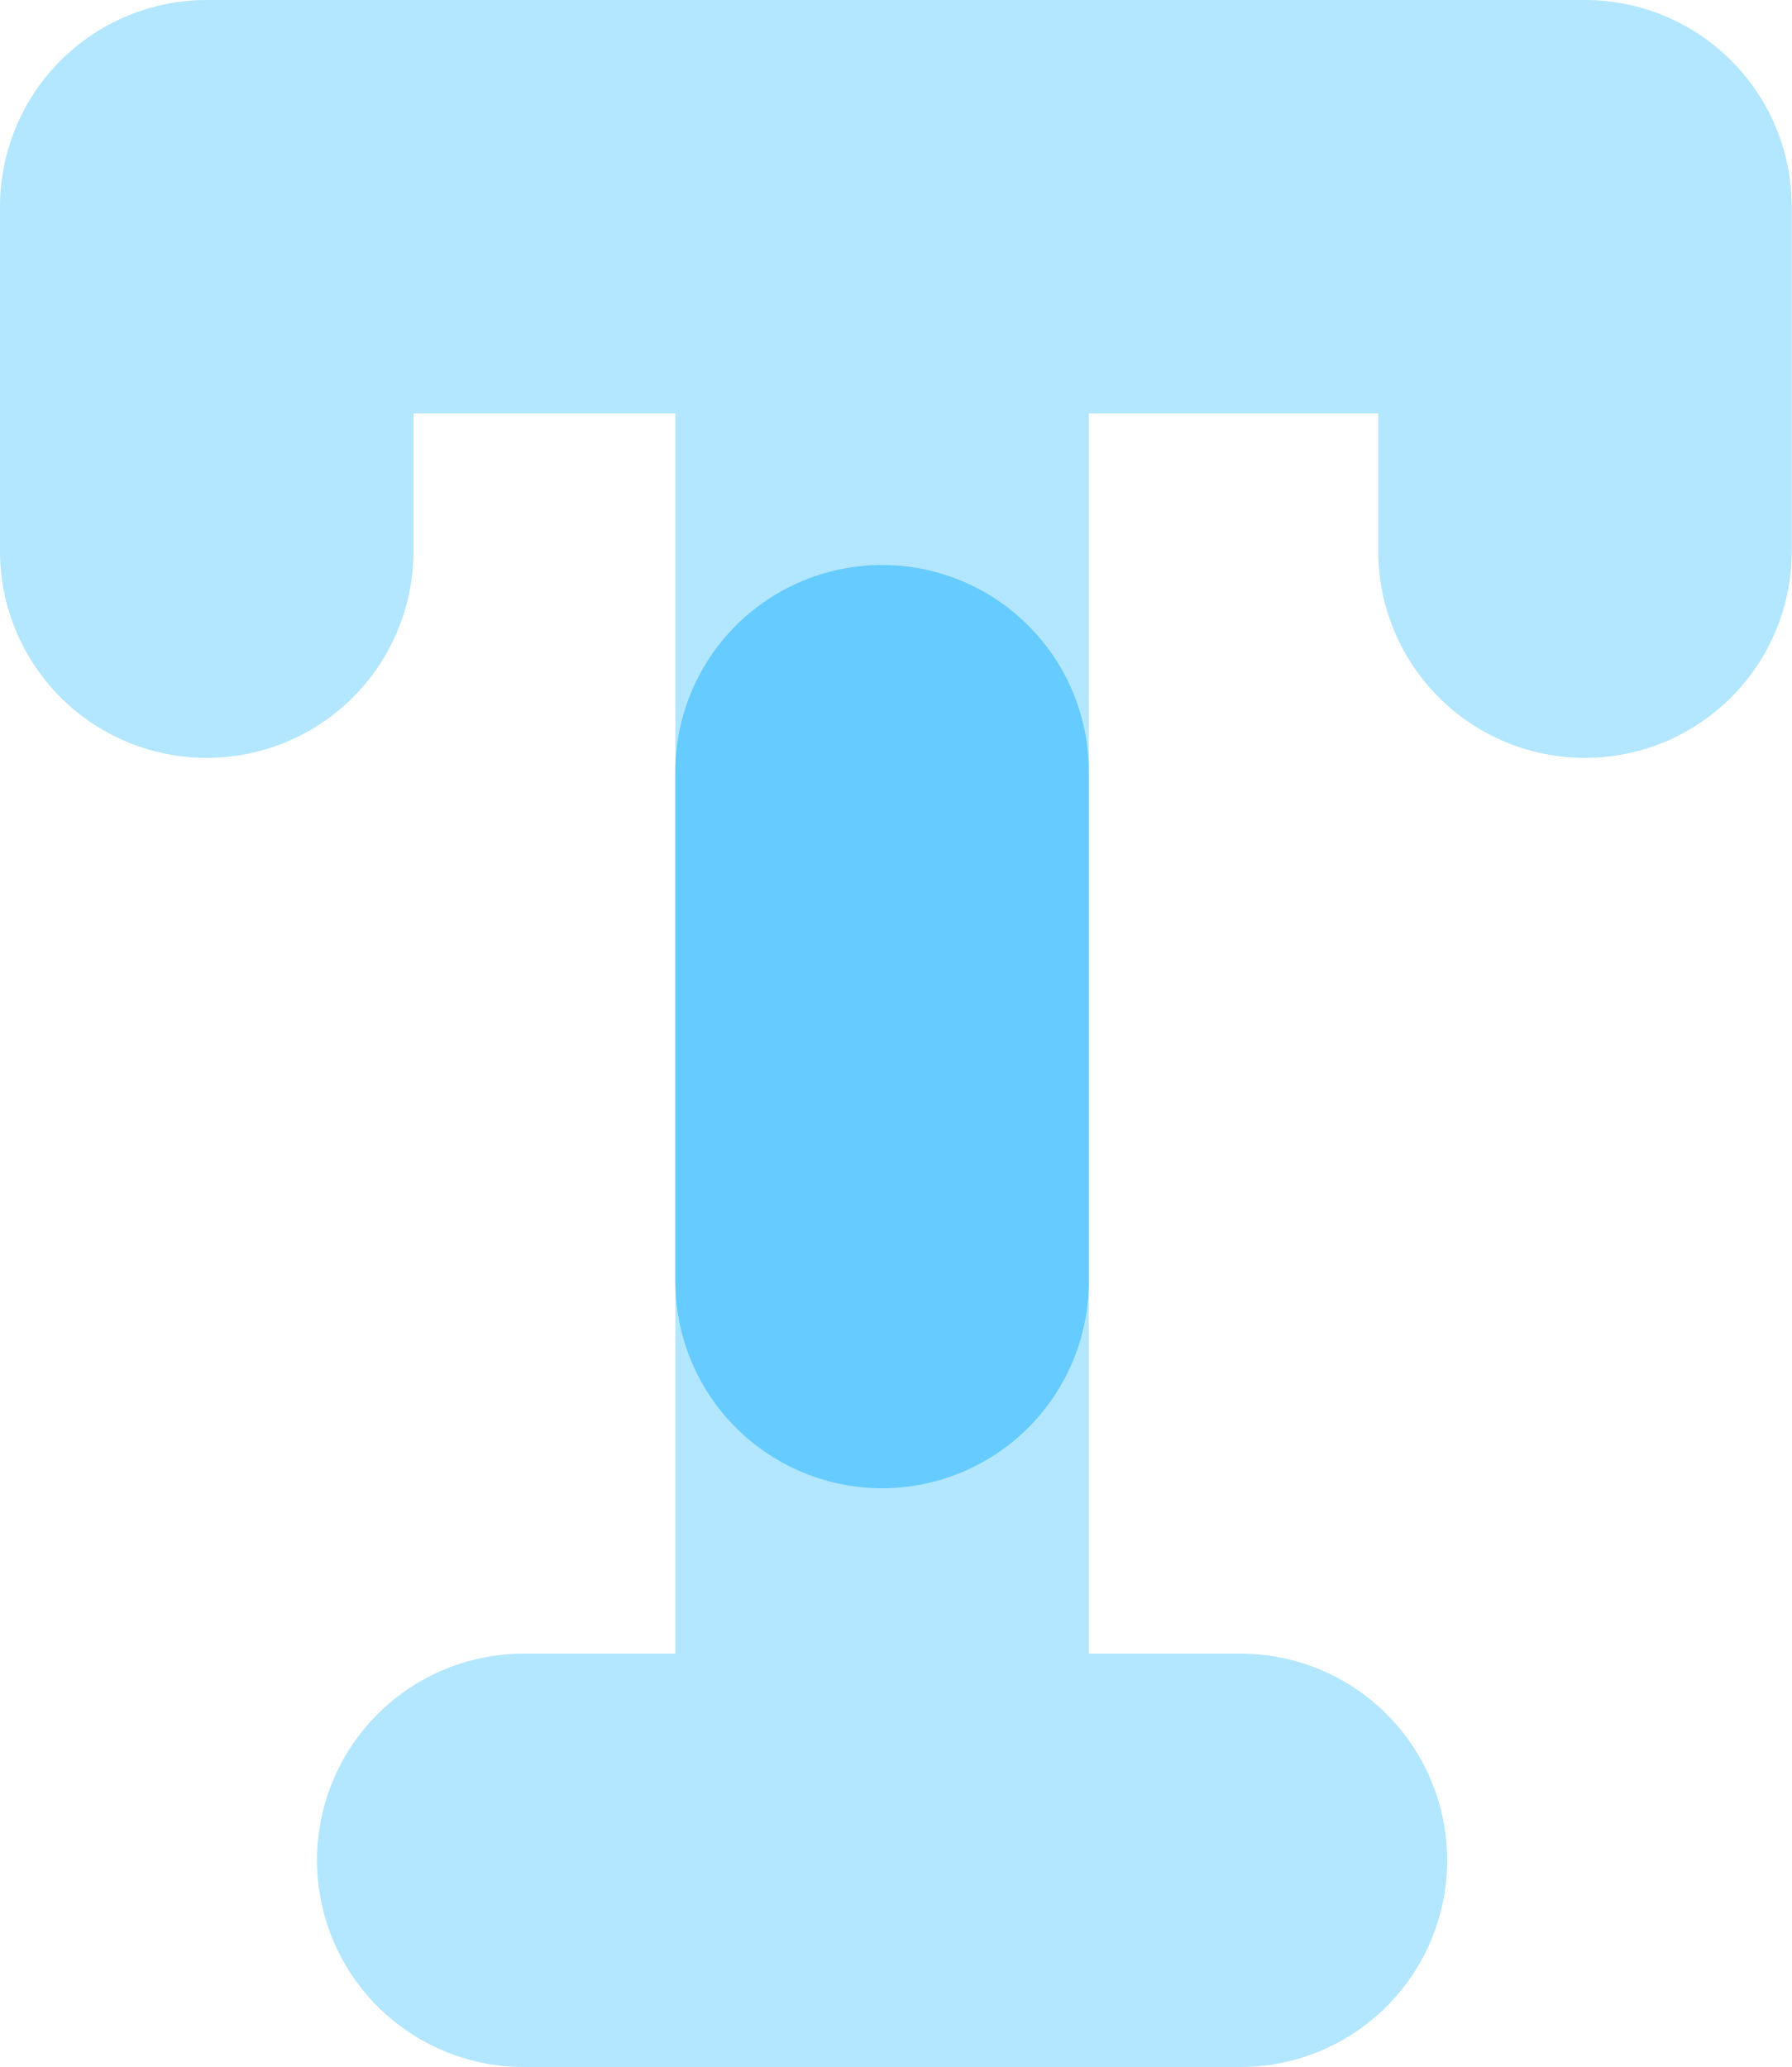
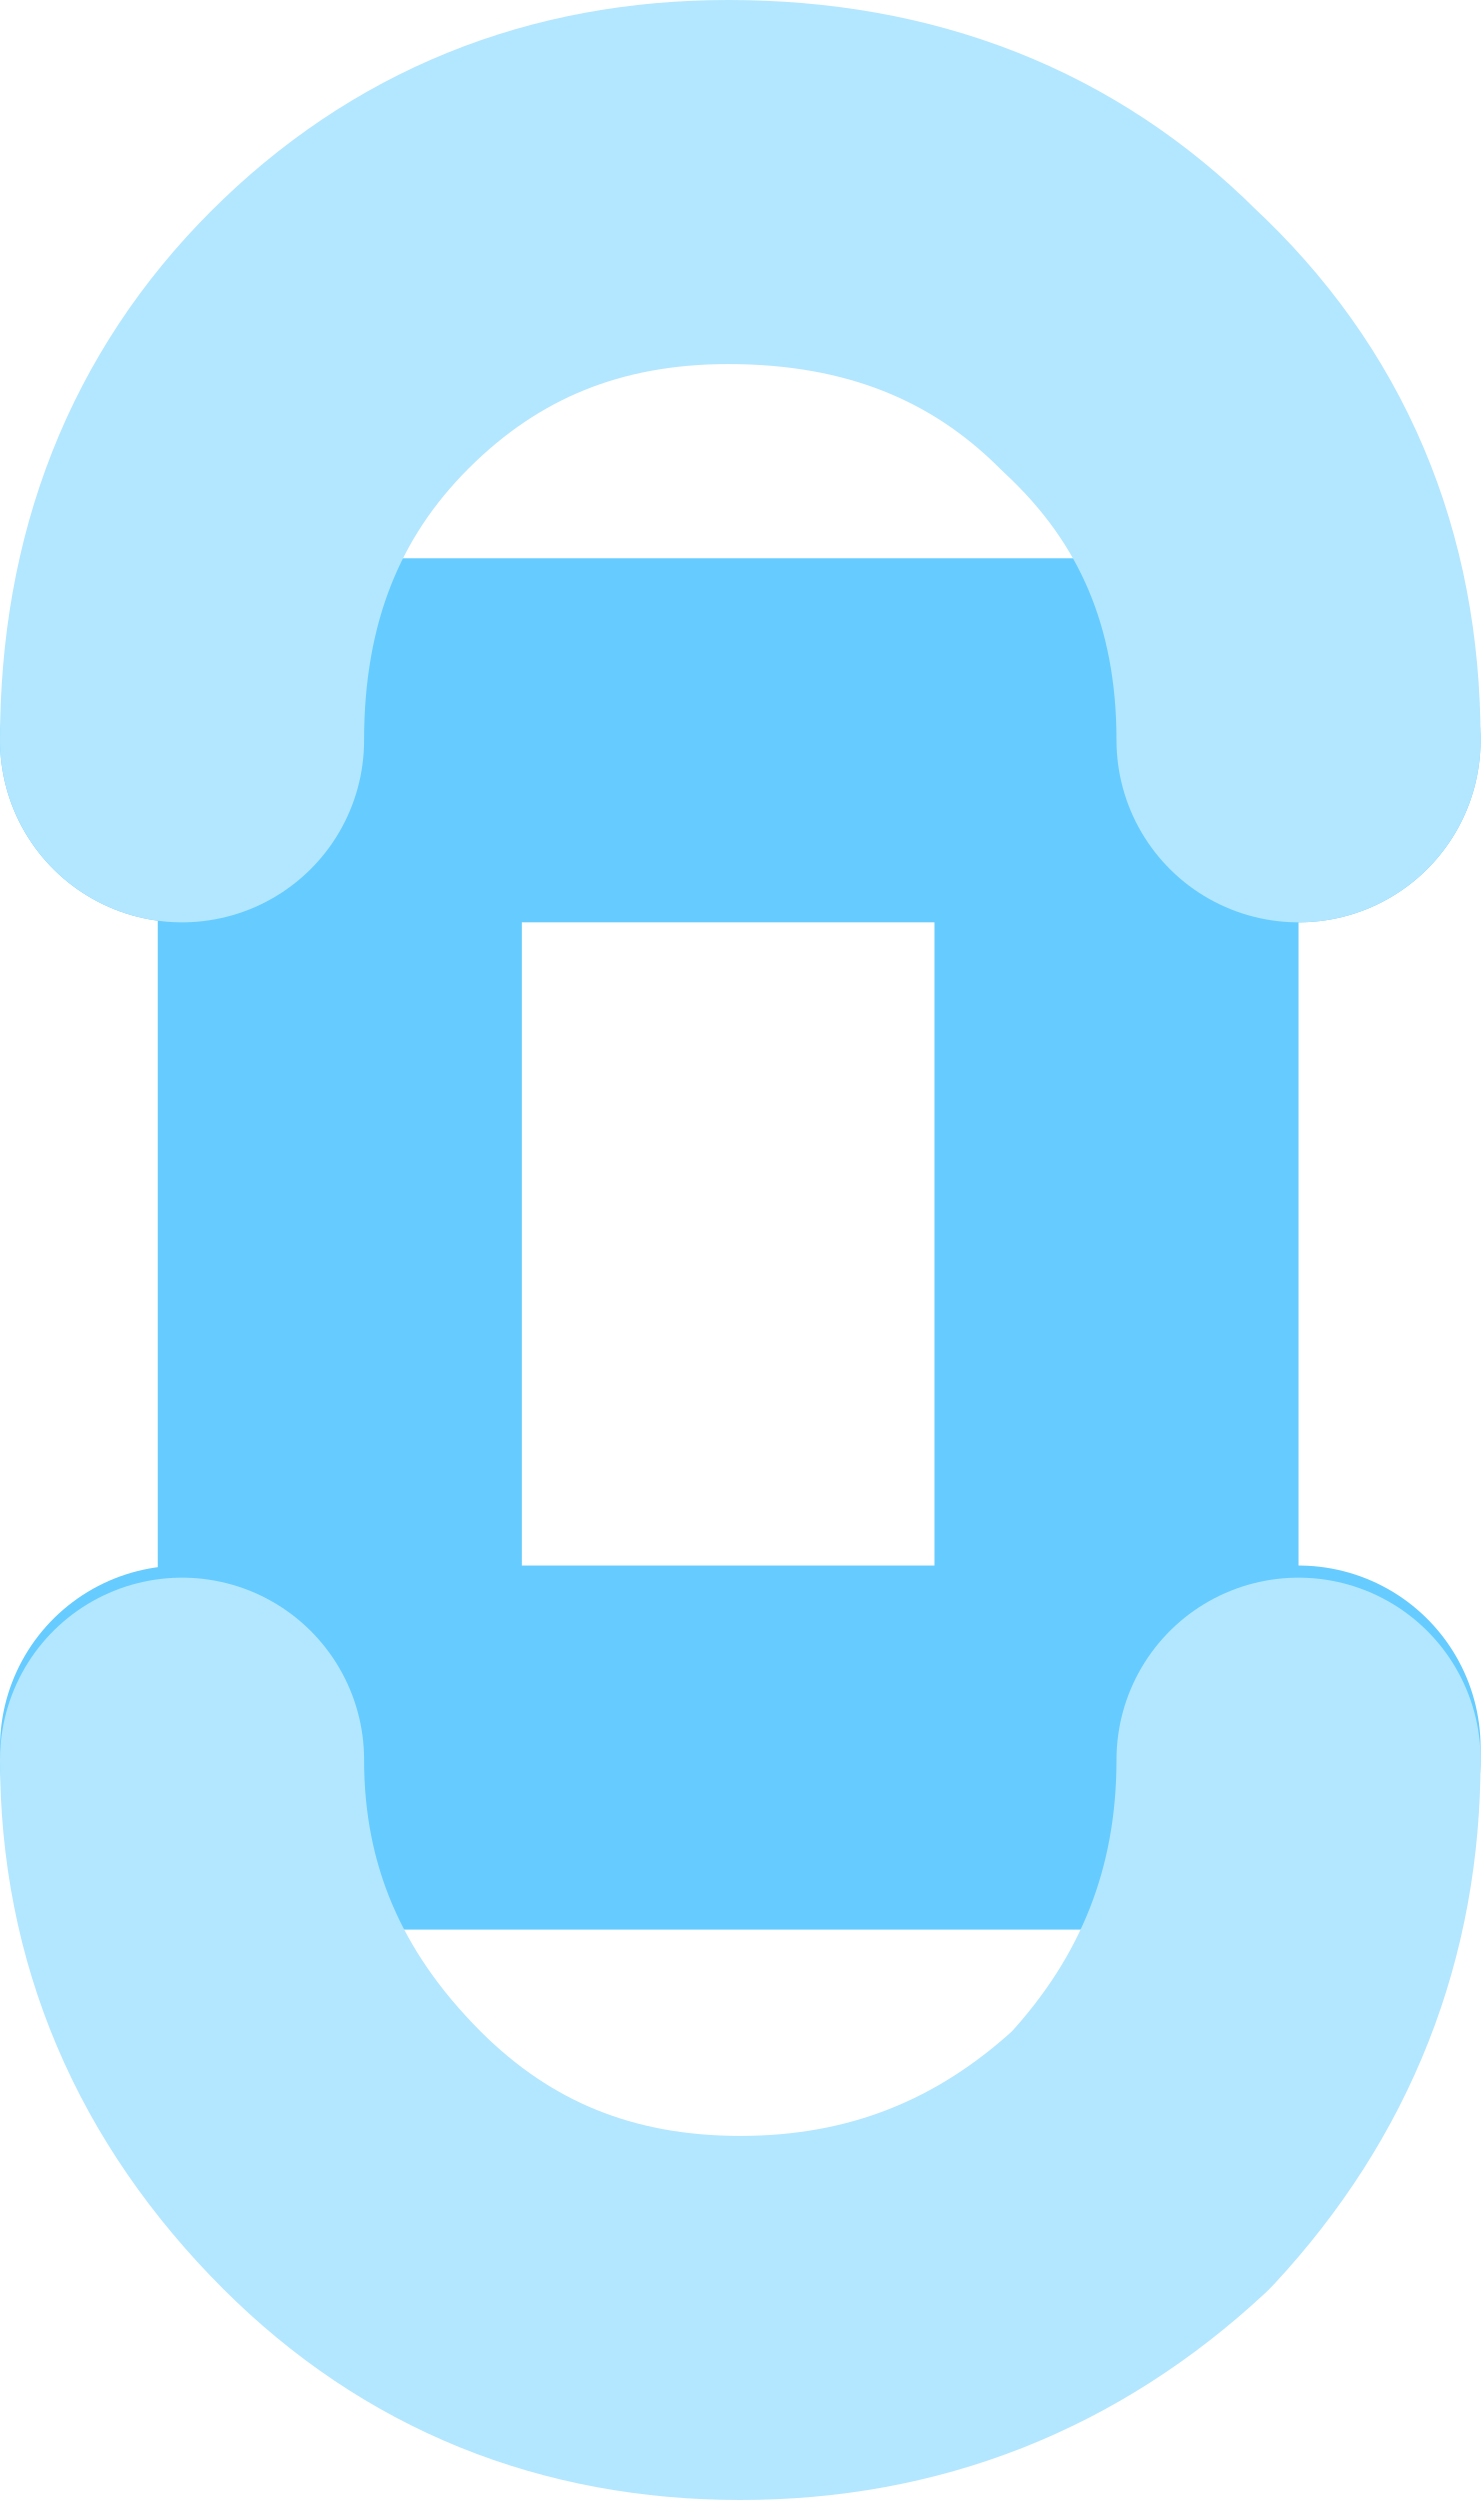
- <svg xmlns="http://www.w3.org/2000/svg" height="7.5px" width="6.5px">
-   <g transform="matrix(1.0, 0.0, 0.0, 1.0, 0.7, -0.25)">
-     <path d="M3.8 7.0 L2.5 7.0 1.2 7.0 M2.5 7.0 L2.5 1.0 0.05 1.0 0.05 2.25 M2.5 1.0 L5.05 1.0 5.05 2.25" fill="none" stroke="#b3e7ff" stroke-linecap="round" stroke-linejoin="round" stroke-width="1.5" />
-     <path d="M2.5 3.05 L2.5 4.9" fill="none" stroke="#66ccff" stroke-linecap="round" stroke-linejoin="round" stroke-width="1.5" />
+ <svg xmlns="http://www.w3.org/2000/svg" height="10.3px" width="6.1px">
+   <g transform="matrix(1.0, 0.0, 0.0, 1.0, 0.6, 1.45)">
+     <path d="M4.75 1.6 L4.0 1.6 4.0 5.75 4.75 5.75 4.75 5.8 M0.15 5.8 L0.15 5.75 0.8 5.75 0.8 1.6 0.15 1.6 M4.0 1.6 L0.8 1.6 M4.0 5.75 L0.8 5.75" fill="none" stroke="#66ccff" stroke-linecap="round" stroke-linejoin="round" stroke-width="1.5" />
+     <path d="M0.15 1.6 Q0.15 0.6 0.8 -0.05 1.45 -0.7 2.4 -0.7 3.4 -0.7 4.05 -0.05 4.75 0.6 4.75 1.6 M4.75 5.8 Q4.75 6.75 4.1 7.45 3.4 8.1 2.45 8.1 1.5 8.1 0.85 7.45 0.15 6.75 0.15 5.8" fill="none" stroke="#b3e7ff" stroke-linecap="round" stroke-linejoin="round" stroke-width="1.5" />
  </g>
</svg>
